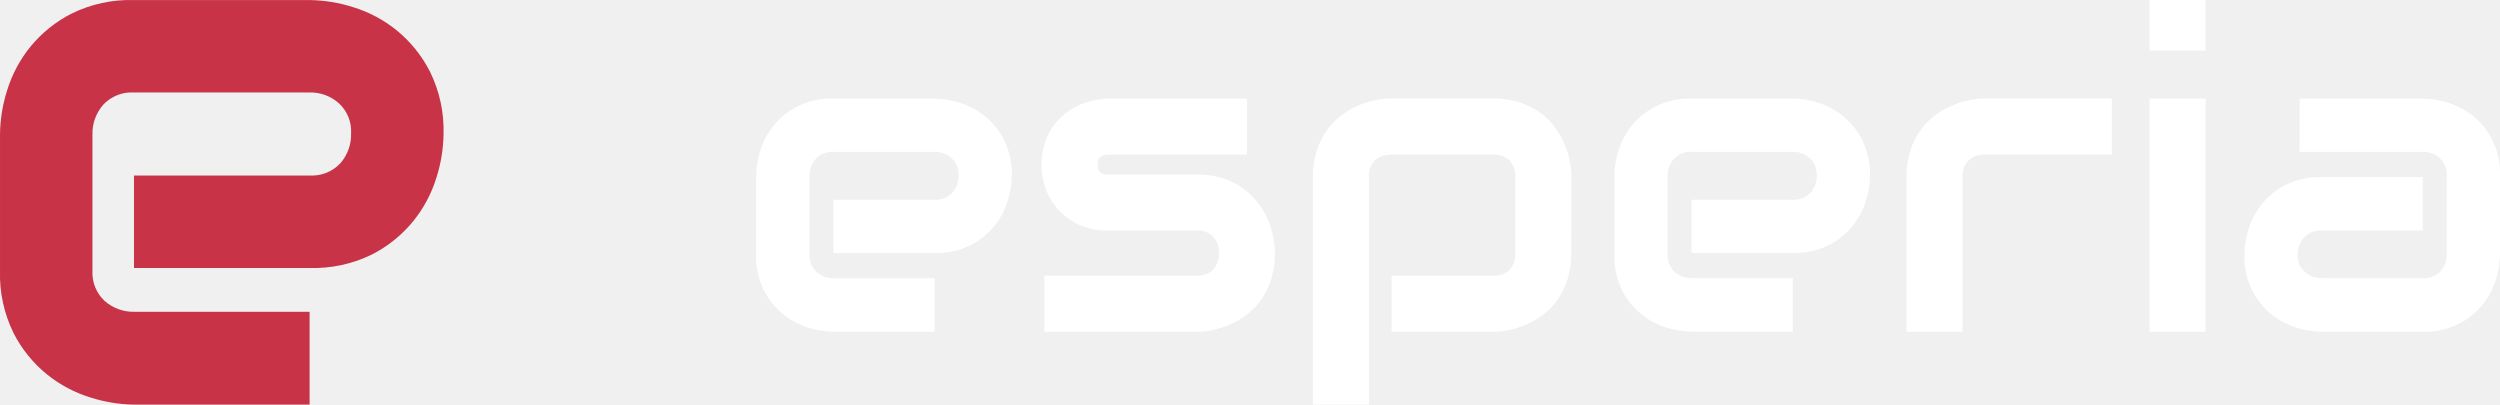
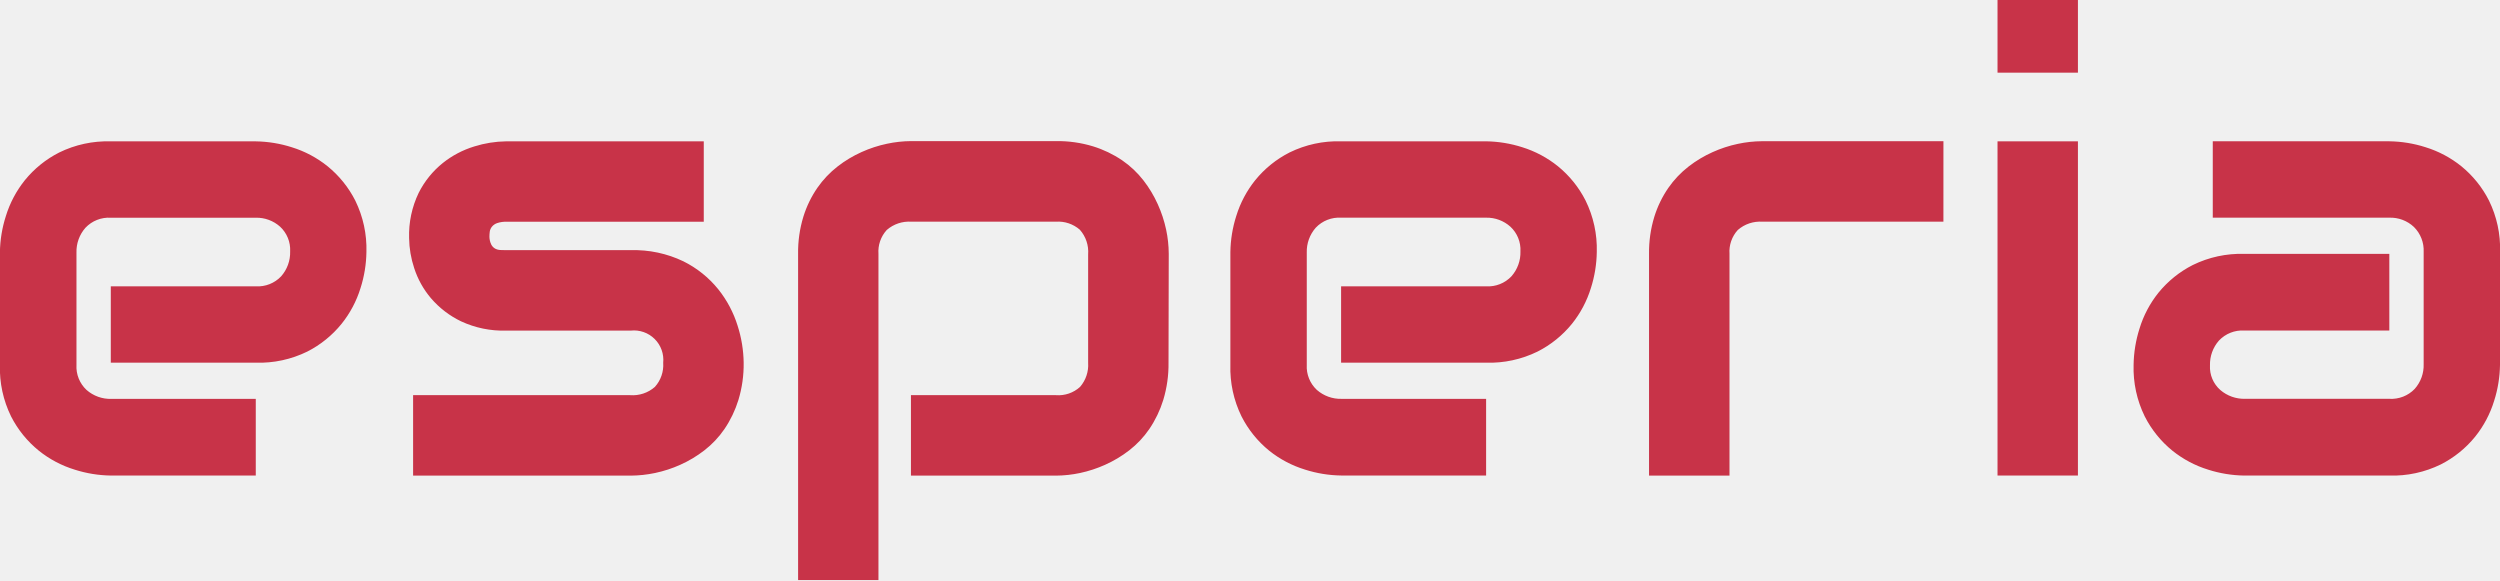
- <svg xmlns="http://www.w3.org/2000/svg" width="173" height="28" viewBox="0 0 173 28">
-   <g id="logo" transform="translate(-458 -312)">
-     <path id="Path_1" data-name="Path 1" d="M19.054-8.863a6,6,0,0,1-.284,1.739,5.2,5.2,0,0,1-.918,1.731A5.118,5.118,0,0,1,16.2-4.057a5.286,5.286,0,0,1-2.485.537h-7V-7.206h7a1.555,1.555,0,0,0,1.224-.485,1.739,1.739,0,0,0,.433-1.2,1.518,1.518,0,0,0-.485-1.194,1.7,1.7,0,0,0-1.172-.433h-7a1.555,1.555,0,0,0-1.224.485,1.739,1.739,0,0,0-.433,1.2v5.418a1.536,1.536,0,0,0,.485,1.209,1.739,1.739,0,0,0,1.2.433h6.97v3.7h-7a6,6,0,0,1-1.739-.284A5.2,5.2,0,0,1,3.24.726,5.118,5.118,0,0,1,1.9-.93a5.286,5.286,0,0,1-.537-2.485V-8.863A6,6,0,0,1,1.651-10.6a5.2,5.2,0,0,1,.918-1.731,5.118,5.118,0,0,1,1.657-1.336,5.286,5.286,0,0,1,2.485-.537h7a6,6,0,0,1,1.739.284A5.2,5.2,0,0,1,17.181-13a5.118,5.118,0,0,1,1.336,1.657A5.286,5.286,0,0,1,19.054-8.863ZM37.263-3.52a5.927,5.927,0,0,1-.254,1.8,5.241,5.241,0,0,1-.672,1.4,4.564,4.564,0,0,1-.97,1.03,5.661,5.661,0,0,1-1.157.694,5.946,5.946,0,0,1-1.224.4,5.849,5.849,0,0,1-1.172.127H21.307V-1.953H31.785a1.62,1.62,0,0,0,1.194-.4,1.576,1.576,0,0,0,.4-1.164,1.42,1.42,0,0,0-1.567-1.552H25.8a4.834,4.834,0,0,1-2.179-.448,4.452,4.452,0,0,1-1.455-1.119,4.267,4.267,0,0,1-.806-1.448,4.8,4.8,0,0,1-.246-1.448,4.692,4.692,0,0,1,.463-2.187,4.367,4.367,0,0,1,1.164-1.44,4.567,4.567,0,0,1,1.522-.8,5.365,5.365,0,0,1,1.537-.246h9.537v3.881H25.83a1.327,1.327,0,0,0-.47.067.555.555,0,0,0-.254.179.5.5,0,0,0-.1.239,2.108,2.108,0,0,0-.015.246.892.892,0,0,0,.09.373.469.469,0,0,0,.187.194.6.6,0,0,0,.254.067q.142.007.276.007h6.015a5.5,5.5,0,0,1,2.537.537,5.047,5.047,0,0,1,1.687,1.351A5.358,5.358,0,0,1,36.972-5.3,6.119,6.119,0,0,1,37.263-3.52Zm20.507,0a5.927,5.927,0,0,1-.254,1.8,5.241,5.241,0,0,1-.672,1.4,4.564,4.564,0,0,1-.97,1.03,5.661,5.661,0,0,1-1.157.694,5.981,5.981,0,0,1-1.216.4,5.74,5.74,0,0,1-1.164.127h-7V-1.953h7a1.546,1.546,0,0,0,1.164-.4A1.613,1.613,0,0,0,53.89-3.52V-8.744a1.607,1.607,0,0,0-.4-1.194,1.586,1.586,0,0,0-1.157-.388h-6.97a1.639,1.639,0,0,0-1.194.4,1.55,1.55,0,0,0-.4,1.157V6.973H39.89V-8.774a5.854,5.854,0,0,1,.254-1.791,5.129,5.129,0,0,1,.679-1.4,4.708,4.708,0,0,1,.978-1.03,5.661,5.661,0,0,1,1.157-.694,5.946,5.946,0,0,1,1.224-.4,5.784,5.784,0,0,1,1.157-.127h7a5.854,5.854,0,0,1,1.791.254,5.264,5.264,0,0,1,1.4.672,4.564,4.564,0,0,1,1.03.97,5.661,5.661,0,0,1,.694,1.157,5.981,5.981,0,0,1,.4,1.216,5.74,5.74,0,0,1,.127,1.164ZM78.442-8.863a6,6,0,0,1-.284,1.739,5.2,5.2,0,0,1-.918,1.731,5.118,5.118,0,0,1-1.657,1.336A5.286,5.286,0,0,1,73.1-3.52h-7V-7.206h7a1.555,1.555,0,0,0,1.224-.485,1.739,1.739,0,0,0,.433-1.2,1.518,1.518,0,0,0-.485-1.194A1.7,1.7,0,0,0,73.1-10.52h-7a1.555,1.555,0,0,0-1.224.485,1.739,1.739,0,0,0-.433,1.2v5.418a1.536,1.536,0,0,0,.485,1.209,1.739,1.739,0,0,0,1.2.433H73.1v3.7h-7a6,6,0,0,1-1.739-.284A5.2,5.2,0,0,1,62.628.726,5.118,5.118,0,0,1,61.293-.93a5.286,5.286,0,0,1-.537-2.485V-8.863a6,6,0,0,1,.284-1.739,5.2,5.2,0,0,1,.918-1.731,5.118,5.118,0,0,1,1.657-1.336,5.286,5.286,0,0,1,2.485-.537h7a6,6,0,0,1,1.739.284A5.2,5.2,0,0,1,76.569-13,5.118,5.118,0,0,1,77.9-11.348,5.286,5.286,0,0,1,78.442-8.863Zm16.731-1.463H86.442a1.639,1.639,0,0,0-1.194.4,1.55,1.55,0,0,0-.4,1.157v10.7H80.964v-10.7a5.854,5.854,0,0,1,.254-1.791,5.129,5.129,0,0,1,.679-1.4,4.708,4.708,0,0,1,.978-1.03,5.661,5.661,0,0,1,1.157-.694,5.946,5.946,0,0,1,1.224-.4,5.784,5.784,0,0,1,1.157-.127h8.761Zm6.493-7.194H97.785v-3.507h3.881Zm0,19.448H97.785V-14.206h3.881Zm20.373-5.343a6,6,0,0,1-.284,1.739,5.2,5.2,0,0,1-.918,1.731,5.118,5.118,0,0,1-1.657,1.336,5.286,5.286,0,0,1-2.485.537h-7a6,6,0,0,1-1.739-.284,5.2,5.2,0,0,1-1.731-.918A5.118,5.118,0,0,1,104.89-.93a5.286,5.286,0,0,1-.537-2.485,6.073,6.073,0,0,1,.284-1.746,5.183,5.183,0,0,1,.918-1.739,5.118,5.118,0,0,1,1.657-1.336,5.286,5.286,0,0,1,2.485-.537h7v3.7h-7a1.555,1.555,0,0,0-1.224.485,1.739,1.739,0,0,0-.433,1.2,1.474,1.474,0,0,0,.5,1.187,1.772,1.772,0,0,0,1.187.425h6.97a1.567,1.567,0,0,0,1.224-.478,1.711,1.711,0,0,0,.433-1.194V-8.863a1.591,1.591,0,0,0-.47-1.209,1.652,1.652,0,0,0-1.187-.448h-8.522v-3.687H116.7a6,6,0,0,1,1.739.284,5.2,5.2,0,0,1,1.731.918,5.118,5.118,0,0,1,1.336,1.657,5.286,5.286,0,0,1,.537,2.485Z" transform="translate(508.961 333.027)" fill="#fff" />
-     <path id="Path_2" data-name="Path 2" d="M32.061-4.934a10.412,10.412,0,0,1-.492,3.018,9.018,9.018,0,0,1-1.593,3A8.882,8.882,0,0,1,27.1,3.407a9.173,9.173,0,0,1-4.313.932H10.64v-6.4H22.788A2.7,2.7,0,0,0,24.912-2.9a3.017,3.017,0,0,0,.751-2.085,2.635,2.635,0,0,0-.842-2.072,2.947,2.947,0,0,0-2.033-.751H10.64a2.7,2.7,0,0,0-2.124.842,3.017,3.017,0,0,0-.751,2.085v9.4a2.666,2.666,0,0,0,.842,2.1,3.017,3.017,0,0,0,2.085.751h12.1v6.424H10.64A10.412,10.412,0,0,1,7.623,13.3a9.018,9.018,0,0,1-3-1.593A8.882,8.882,0,0,1,2.3,8.833a9.173,9.173,0,0,1-.932-4.313V-4.934a10.412,10.412,0,0,1,.492-3.018,9.018,9.018,0,0,1,1.593-3,8.882,8.882,0,0,1,2.875-2.318,9.173,9.173,0,0,1,4.313-.932H22.788a10.412,10.412,0,0,1,3.018.492,9.018,9.018,0,0,1,3,1.593,8.882,8.882,0,0,1,2.318,2.875A9.173,9.173,0,0,1,32.061-4.934Z" transform="translate(456.633 326.206)" fill="#c83348" />
+ <svg xmlns="http://www.w3.org/2000/svg" width="120.672" height="28" viewBox="0 0 120.672 28">
+   <g id="logo" transform="translate(-510.328 -312)">
+     <path id="Path_1" data-name="Path 1" d="M19.054-8.863a6,6,0,0,1-.284,1.739,5.2,5.2,0,0,1-.918,1.731A5.118,5.118,0,0,1,16.2-4.057a5.286,5.286,0,0,1-2.485.537h-7V-7.206h7a1.555,1.555,0,0,0,1.224-.485,1.739,1.739,0,0,0,.433-1.2,1.518,1.518,0,0,0-.485-1.194,1.7,1.7,0,0,0-1.172-.433h-7a1.555,1.555,0,0,0-1.224.485,1.739,1.739,0,0,0-.433,1.2v5.418a1.536,1.536,0,0,0,.485,1.209,1.739,1.739,0,0,0,1.2.433h6.97v3.7h-7a6,6,0,0,1-1.739-.284A5.2,5.2,0,0,1,3.24.726,5.118,5.118,0,0,1,1.9-.93a5.286,5.286,0,0,1-.537-2.485V-8.863A6,6,0,0,1,1.651-10.6a5.2,5.2,0,0,1,.918-1.731,5.118,5.118,0,0,1,1.657-1.336,5.286,5.286,0,0,1,2.485-.537h7a6,6,0,0,1,1.739.284A5.2,5.2,0,0,1,17.181-13a5.118,5.118,0,0,1,1.336,1.657A5.286,5.286,0,0,1,19.054-8.863ZM37.263-3.52a5.927,5.927,0,0,1-.254,1.8,5.241,5.241,0,0,1-.672,1.4,4.564,4.564,0,0,1-.97,1.03,5.661,5.661,0,0,1-1.157.694,5.946,5.946,0,0,1-1.224.4,5.849,5.849,0,0,1-1.172.127H21.307V-1.953H31.785a1.62,1.62,0,0,0,1.194-.4,1.576,1.576,0,0,0,.4-1.164,1.42,1.42,0,0,0-1.567-1.552H25.8a4.834,4.834,0,0,1-2.179-.448,4.452,4.452,0,0,1-1.455-1.119,4.267,4.267,0,0,1-.806-1.448,4.8,4.8,0,0,1-.246-1.448,4.692,4.692,0,0,1,.463-2.187,4.367,4.367,0,0,1,1.164-1.44,4.567,4.567,0,0,1,1.522-.8,5.365,5.365,0,0,1,1.537-.246h9.537v3.881H25.83a1.327,1.327,0,0,0-.47.067.555.555,0,0,0-.254.179.5.5,0,0,0-.1.239,2.108,2.108,0,0,0-.015.246.892.892,0,0,0,.09.373.469.469,0,0,0,.187.194.6.6,0,0,0,.254.067q.142.007.276.007h6.015a5.5,5.5,0,0,1,2.537.537,5.047,5.047,0,0,1,1.687,1.351A5.358,5.358,0,0,1,36.972-5.3,6.119,6.119,0,0,1,37.263-3.52Zm20.507,0a5.927,5.927,0,0,1-.254,1.8,5.241,5.241,0,0,1-.672,1.4,4.564,4.564,0,0,1-.97,1.03,5.661,5.661,0,0,1-1.157.694,5.981,5.981,0,0,1-1.216.4,5.74,5.74,0,0,1-1.164.127h-7V-1.953h7a1.546,1.546,0,0,0,1.164-.4A1.613,1.613,0,0,0,53.89-3.52V-8.744a1.607,1.607,0,0,0-.4-1.194,1.586,1.586,0,0,0-1.157-.388h-6.97a1.639,1.639,0,0,0-1.194.4,1.55,1.55,0,0,0-.4,1.157V6.973H39.89V-8.774a5.854,5.854,0,0,1,.254-1.791,5.129,5.129,0,0,1,.679-1.4,4.708,4.708,0,0,1,.978-1.03,5.661,5.661,0,0,1,1.157-.694,5.946,5.946,0,0,1,1.224-.4,5.784,5.784,0,0,1,1.157-.127h7a5.854,5.854,0,0,1,1.791.254,5.264,5.264,0,0,1,1.4.672,4.564,4.564,0,0,1,1.03.97,5.661,5.661,0,0,1,.694,1.157,5.981,5.981,0,0,1,.4,1.216,5.74,5.74,0,0,1,.127,1.164ZM78.442-8.863a6,6,0,0,1-.284,1.739,5.2,5.2,0,0,1-.918,1.731,5.118,5.118,0,0,1-1.657,1.336A5.286,5.286,0,0,1,73.1-3.52h-7V-7.206h7a1.555,1.555,0,0,0,1.224-.485,1.739,1.739,0,0,0,.433-1.2,1.518,1.518,0,0,0-.485-1.194A1.7,1.7,0,0,0,73.1-10.52h-7a1.555,1.555,0,0,0-1.224.485,1.739,1.739,0,0,0-.433,1.2v5.418a1.536,1.536,0,0,0,.485,1.209,1.739,1.739,0,0,0,1.2.433H73.1v3.7h-7a6,6,0,0,1-1.739-.284A5.2,5.2,0,0,1,62.628.726,5.118,5.118,0,0,1,61.293-.93a5.286,5.286,0,0,1-.537-2.485V-8.863a6,6,0,0,1,.284-1.739,5.2,5.2,0,0,1,.918-1.731,5.118,5.118,0,0,1,1.657-1.336,5.286,5.286,0,0,1,2.485-.537h7a6,6,0,0,1,1.739.284A5.2,5.2,0,0,1,76.569-13,5.118,5.118,0,0,1,77.9-11.348,5.286,5.286,0,0,1,78.442-8.863Zm16.731-1.463H86.442a1.639,1.639,0,0,0-1.194.4,1.55,1.55,0,0,0-.4,1.157v10.7H80.964v-10.7a5.854,5.854,0,0,1,.254-1.791,5.129,5.129,0,0,1,.679-1.4,4.708,4.708,0,0,1,.978-1.03,5.661,5.661,0,0,1,1.157-.694,5.946,5.946,0,0,1,1.224-.4,5.784,5.784,0,0,1,1.157-.127h8.761Zm6.493-7.194H97.785v-3.507h3.881Zm0,19.448H97.785V-14.206h3.881Zm20.373-5.343a6,6,0,0,1-.284,1.739,5.2,5.2,0,0,1-.918,1.731,5.118,5.118,0,0,1-1.657,1.336,5.286,5.286,0,0,1-2.485.537h-7a6,6,0,0,1-1.739-.284,5.2,5.2,0,0,1-1.731-.918A5.118,5.118,0,0,1,104.89-.93a5.286,5.286,0,0,1-.537-2.485,6.073,6.073,0,0,1,.284-1.746,5.183,5.183,0,0,1,.918-1.739,5.118,5.118,0,0,1,1.657-1.336,5.286,5.286,0,0,1,2.485-.537h7v3.7h-7a1.555,1.555,0,0,0-1.224.485,1.739,1.739,0,0,0-.433,1.2,1.474,1.474,0,0,0,.5,1.187,1.772,1.772,0,0,0,1.187.425h6.97a1.567,1.567,0,0,0,1.224-.478,1.711,1.711,0,0,0,.433-1.194V-8.863a1.591,1.591,0,0,0-.47-1.209,1.652,1.652,0,0,0-1.187-.448h-8.522v-3.687H116.7a6,6,0,0,1,1.739.284,5.2,5.2,0,0,1,1.731.918,5.118,5.118,0,0,1,1.336,1.657,5.286,5.286,0,0,1,.537,2.485Z" transform="translate(508.961 333.027)" fill="#c83348" />
  </g>
</svg>
